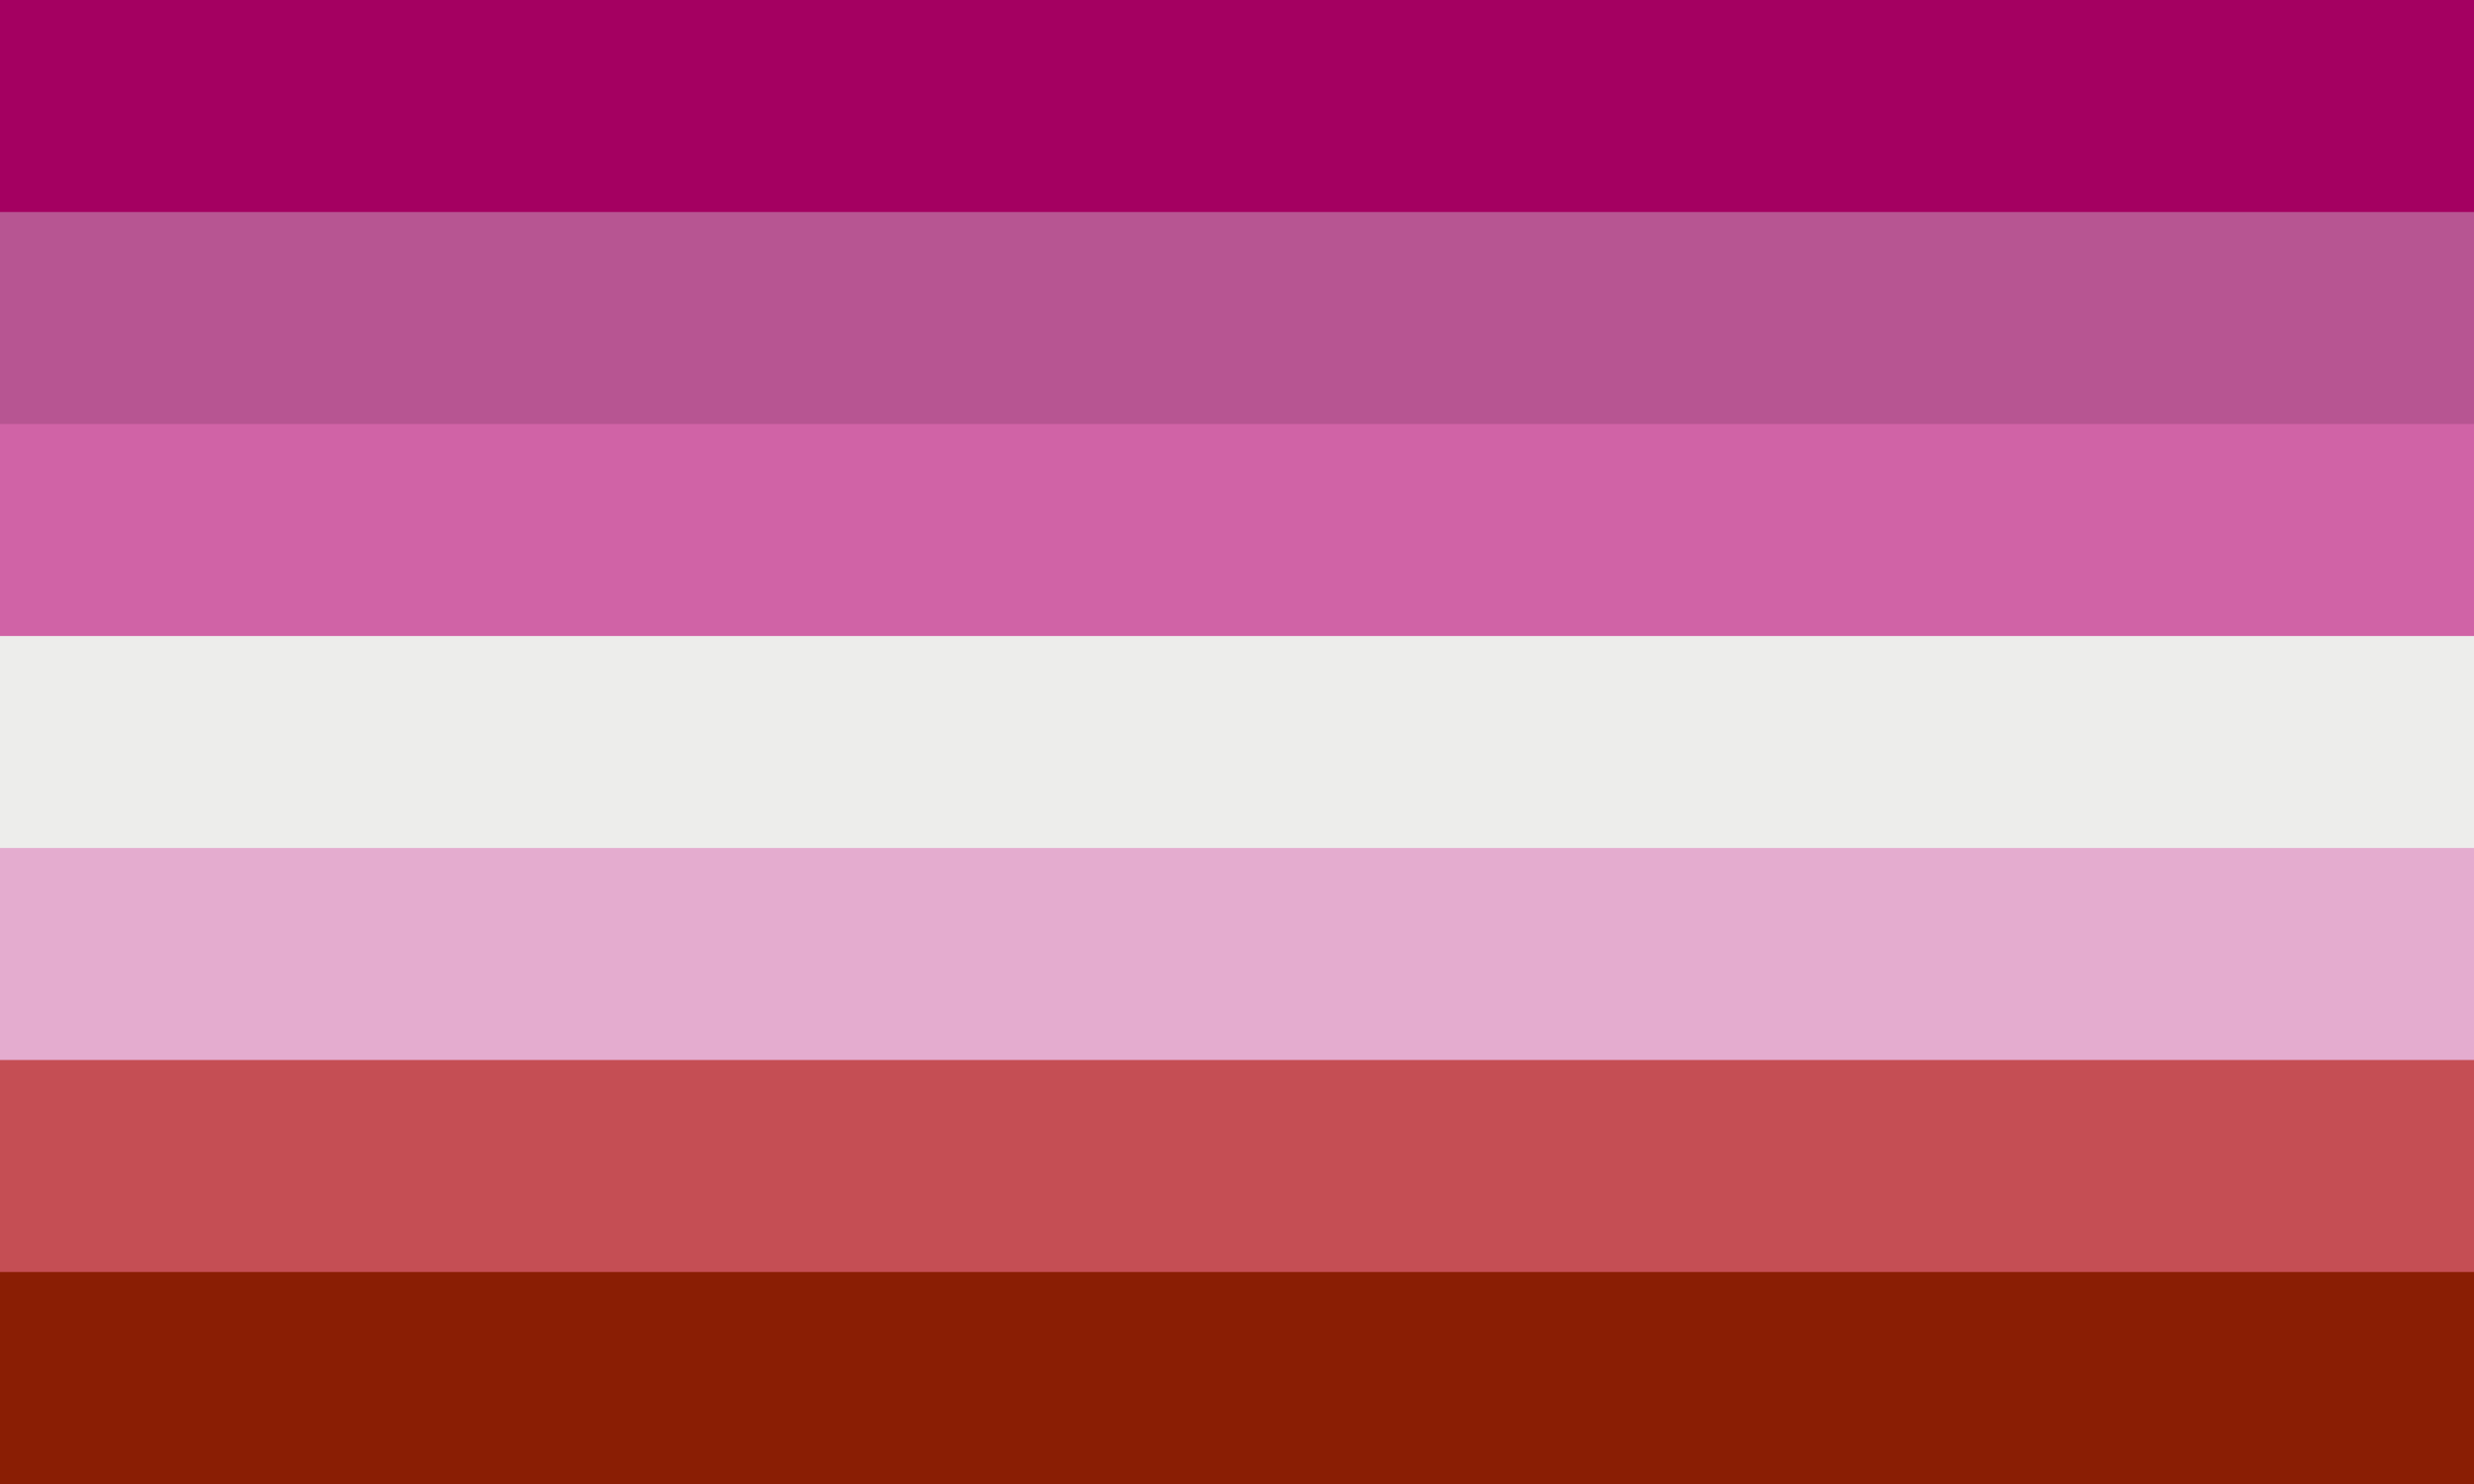
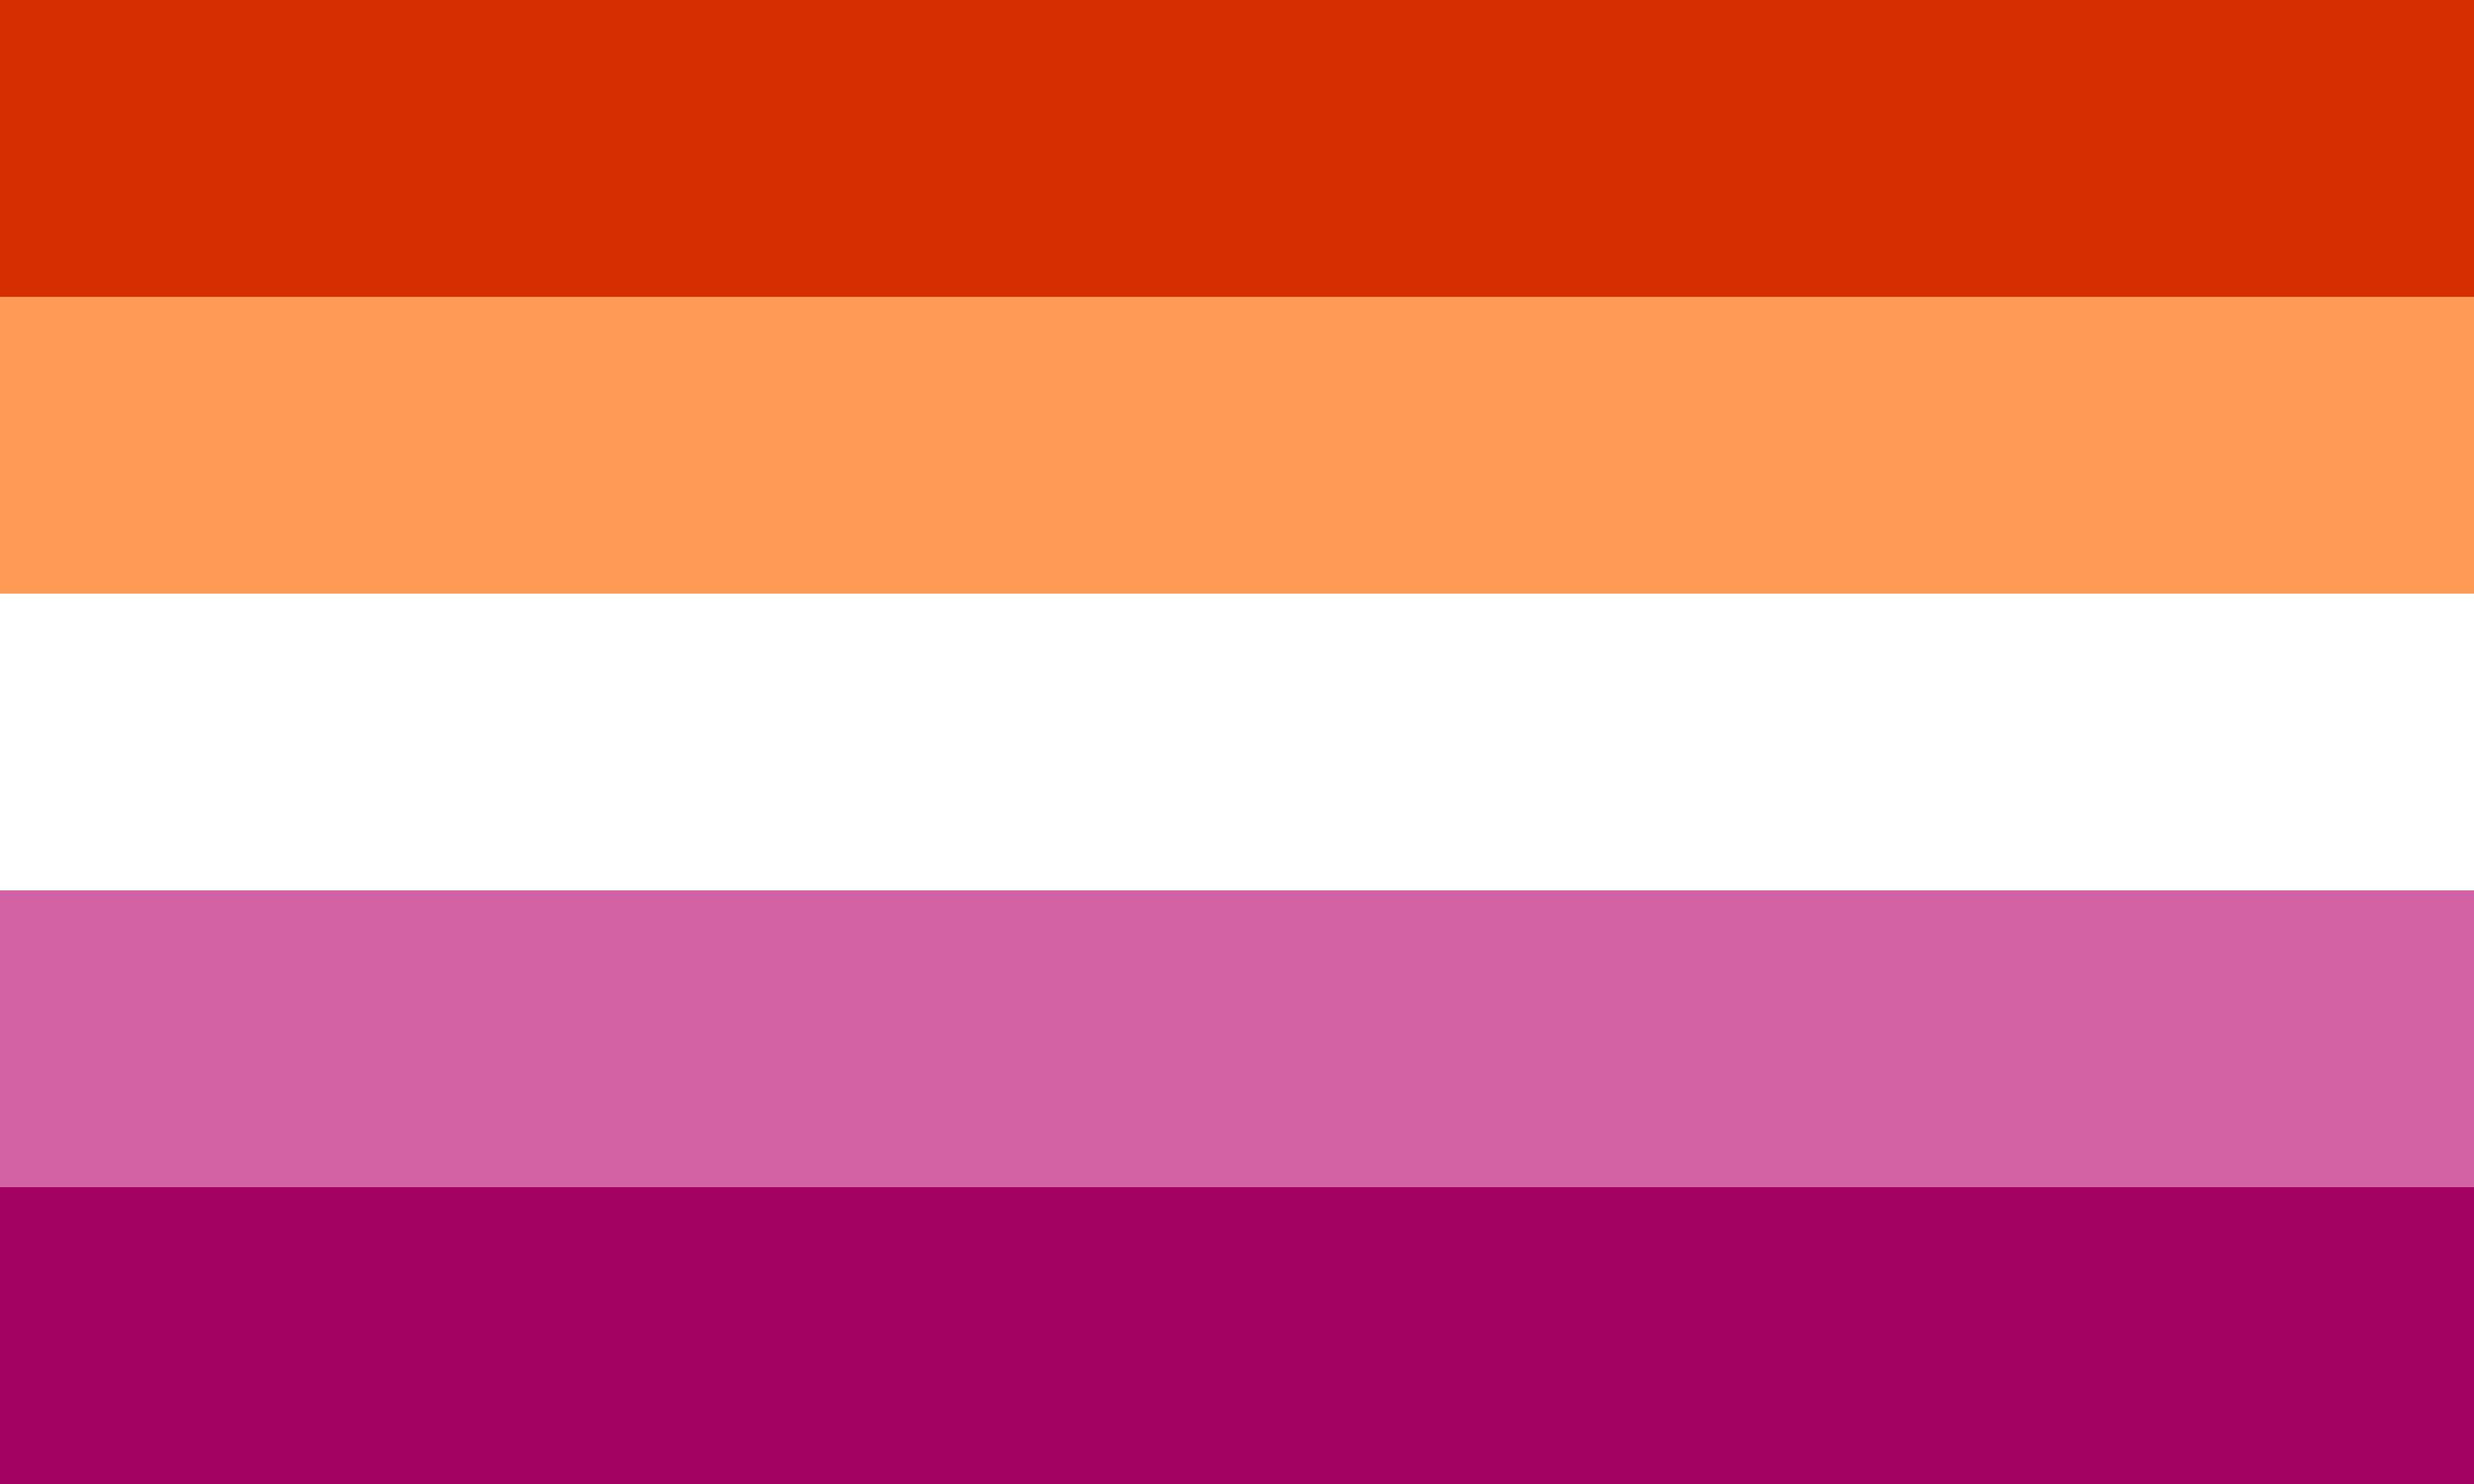
- <svg xmlns="http://www.w3.org/2000/svg" width="1575" height="945" viewBox="0 0 1575 945">
-   <rect width="1575" height="945" fill="#8A1E04" />
-   <rect width="1575" height="810" fill="#C54E54" />
-   <rect width="1575" height="675" fill="#E4ACCF" />
-   <rect width="1575" height="540" fill="#EDEDEB" />
-   <rect width="1575" height="405" fill="#D063A6" />
-   <rect width="1575" height="270" fill="#B75592" />
-   <rect width="1575" height="135" fill="#A40061" />
+ <svg xmlns="http://www.w3.org/2000/svg" width="1300" height="780" fill="none">
+   <path fill="#A30262" d="M0 0h1300v780H0V0Z" />
+   <path fill="#D362A4" d="M0 0h1300v624H0V0Z" />
+   <path fill="#fff" d="M0 0h1300v468H0V0Z" />
+   <path fill="#FF9A56" d="M0 0h1300v312H0V0Z" />
+   <path fill="#D52D00" d="M0 0h1300v156H0V0Z" />
</svg>
